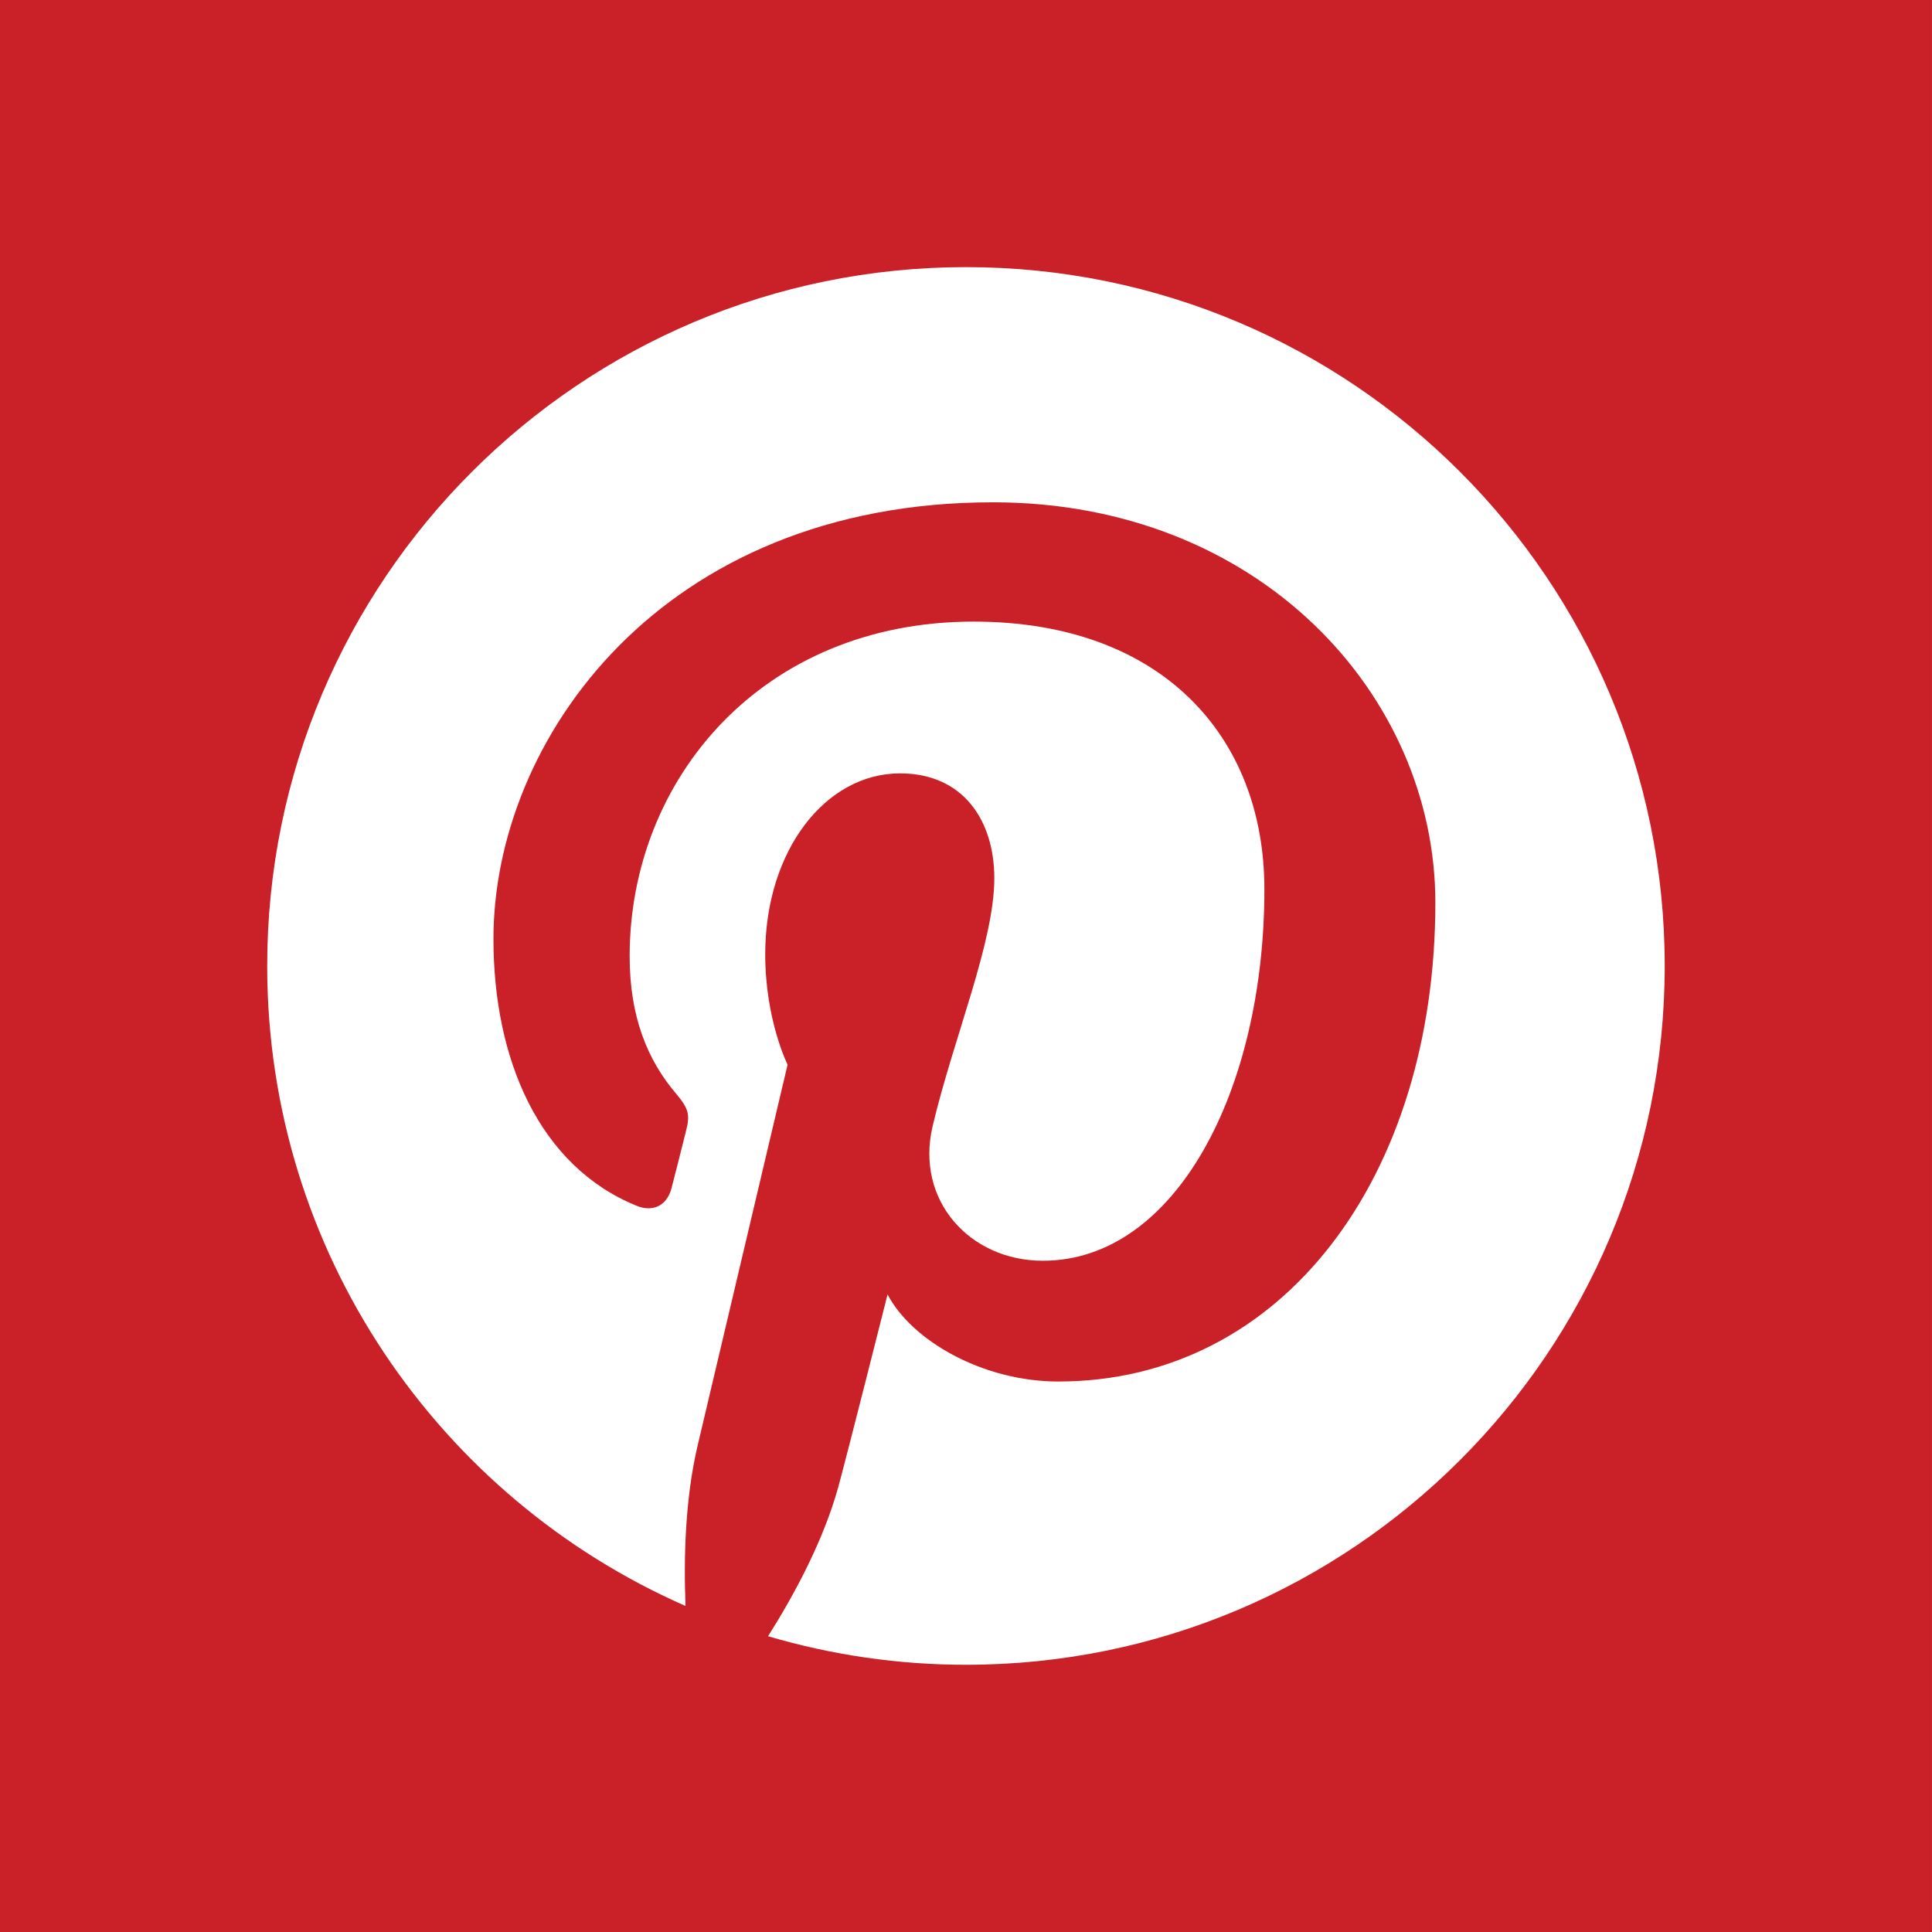
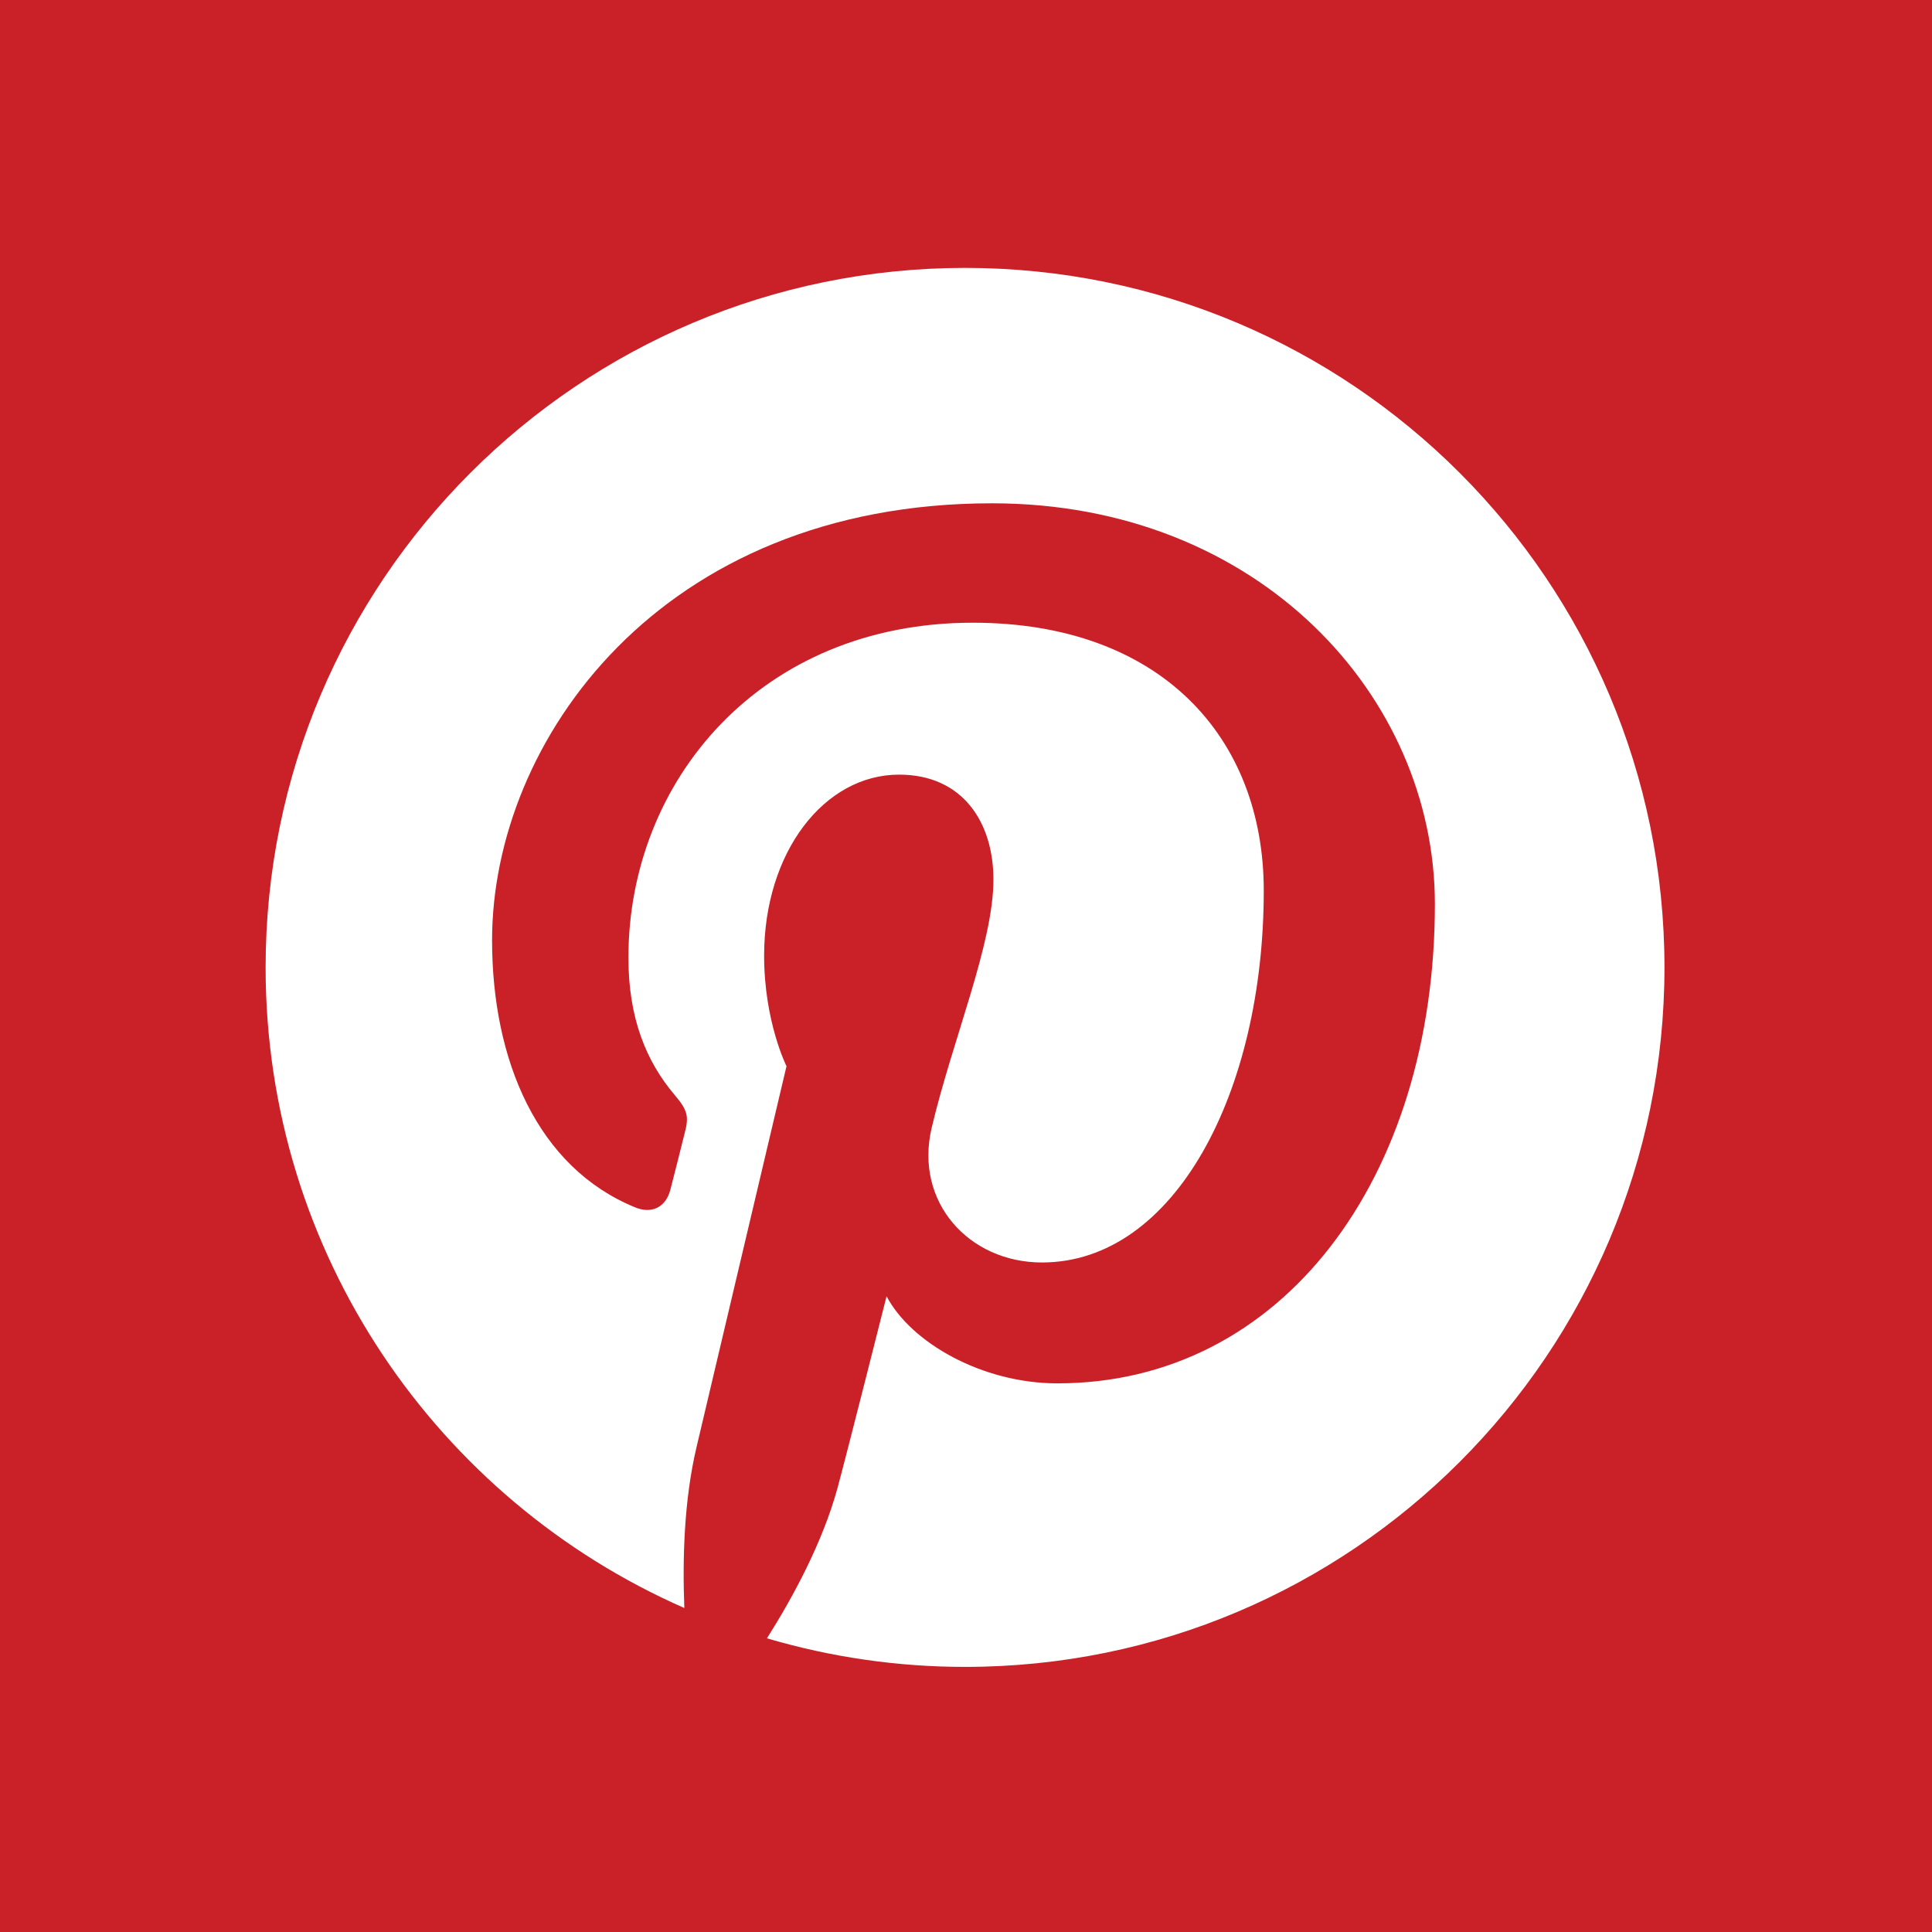
- <svg xmlns="http://www.w3.org/2000/svg" id="Layer_1" data-name="Layer 1" viewBox="0 0 1024.98 1024.99">
-   <rect width="1024.98" height="1024.99" style="fill:#ca2128" />
-   <path d="M511.51,142c-204.72,0-370.73,166-370.73,370.74,0,151.8,91.27,282.22,221.93,339.55-1-25.93-.19-57,6.43-85.12,7.15-30.14,47.72-202.06,47.72-202.06S405,541.51,405,506.52c0-54.9,31.89-95.94,71.54-95.94,33.7,0,50,25.3,50,55.63,0,33.89-21.63,84.6-32.73,131.55-9.3,39.33,19.73,71.39,58.45,71.39,70.26,0,117.56-90.17,117.56-197.09,0-81.22-54.71-142-154.24-142-112.44,0-182.51,83.84-182.51,177.5,0,32.32,9.54,55.1,24.45,72.73,6.87,8.11,7.82,11.34,5.29,20.64-1.71,6.87-5.81,23.25-7.53,29.75-2.48,9.44-10.06,12.77-18.54,9.3-51.81-21.12-75.93-77.85-75.93-141.61,0-105.29,88.79-231.6,265-231.6,141.51,0,234.71,102.43,234.71,212.39,0,145.43-80.9,254.06-200.07,254.06-40,0-77.69-21.65-90.55-46.19,0,0-21.55,85.41-26.07,101.91-7.87,28.54-23.26,57.15-37.33,79.41A371.11,371.11,0,0,0,511.51,883.5c204.72,0,370.7-166,370.7-370.73S716.24,142,511.51,142Z" transform="translate(0.98 -0.28)" style="fill:#fff" />
+ <svg xmlns="http://www.w3.org/2000/svg" id="pinterest" viewBox="0 0 1024 1024">
+   <rect width="1024" height="1024" style="fill:#ca2128" />
+   <path d="M511.51,142c-204.72,0-370.73,166-370.73,370.74,0,151.8,91.27,282.22,221.93,339.55-1-25.93-.19-57,6.43-85.12,7.15-30.14,47.72-202.06,47.72-202.06S405,541.51,405,506.52c0-54.9,31.89-95.94,71.54-95.94,33.7,0,50,25.3,50,55.63,0,33.89-21.63,84.6-32.73,131.55-9.3,39.33,19.73,71.39,58.45,71.39,70.26,0,117.56-90.17,117.56-197.09,0-81.22-54.71-142-154.24-142-112.44,0-182.51,83.84-182.51,177.5,0,32.32,9.54,55.1,24.45,72.73,6.87,8.11,7.82,11.34,5.29,20.64-1.71,6.87-5.81,23.25-7.53,29.75-2.48,9.44-10.06,12.77-18.54,9.3-51.81-21.12-75.93-77.85-75.93-141.61,0-105.29,88.79-231.6,265-231.6,141.51,0,234.71,102.43,234.71,212.39,0,145.43-80.9,254.06-200.07,254.06-40,0-77.69-21.65-90.55-46.19,0,0-21.55,85.41-26.07,101.91-7.87,28.54-23.26,57.15-37.33,79.41a371.11,371.11,0,0,0,105,15.15c204.72,0,370.7-166,370.7-370.73S716.24,142,511.51,142Z" transform="translate(0 -0.01)" style="fill:#fff" />
</svg>
